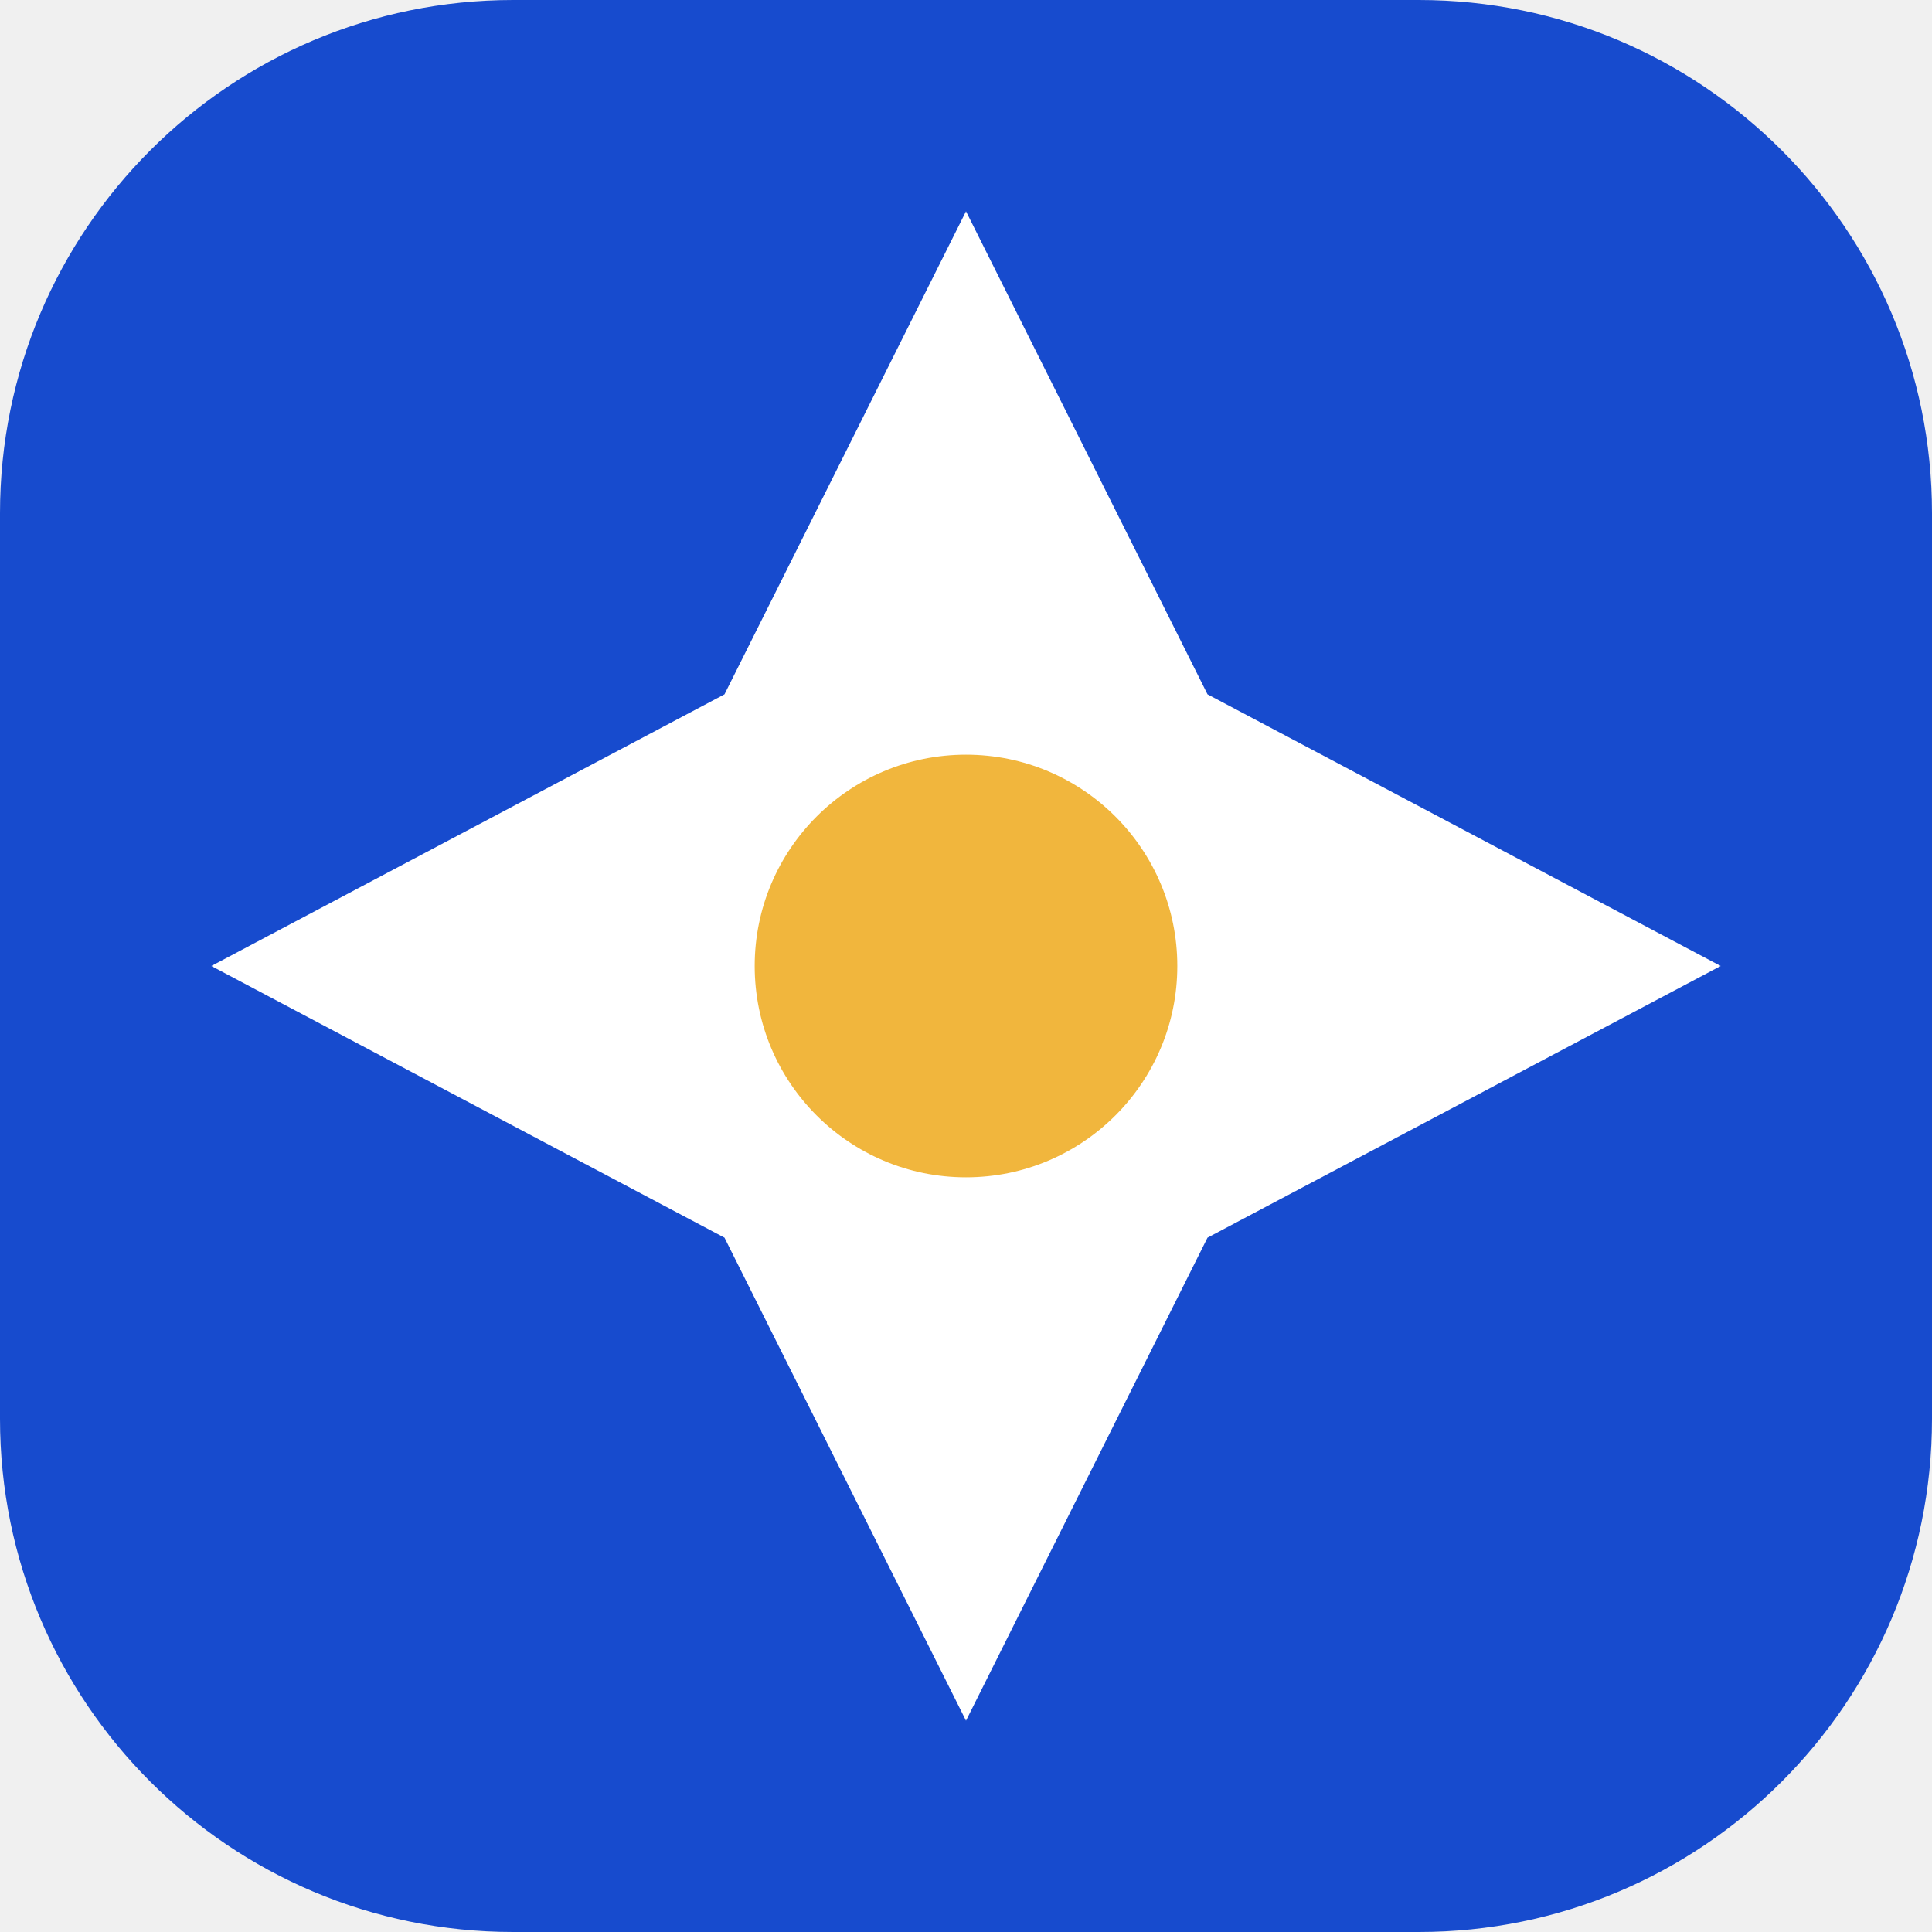
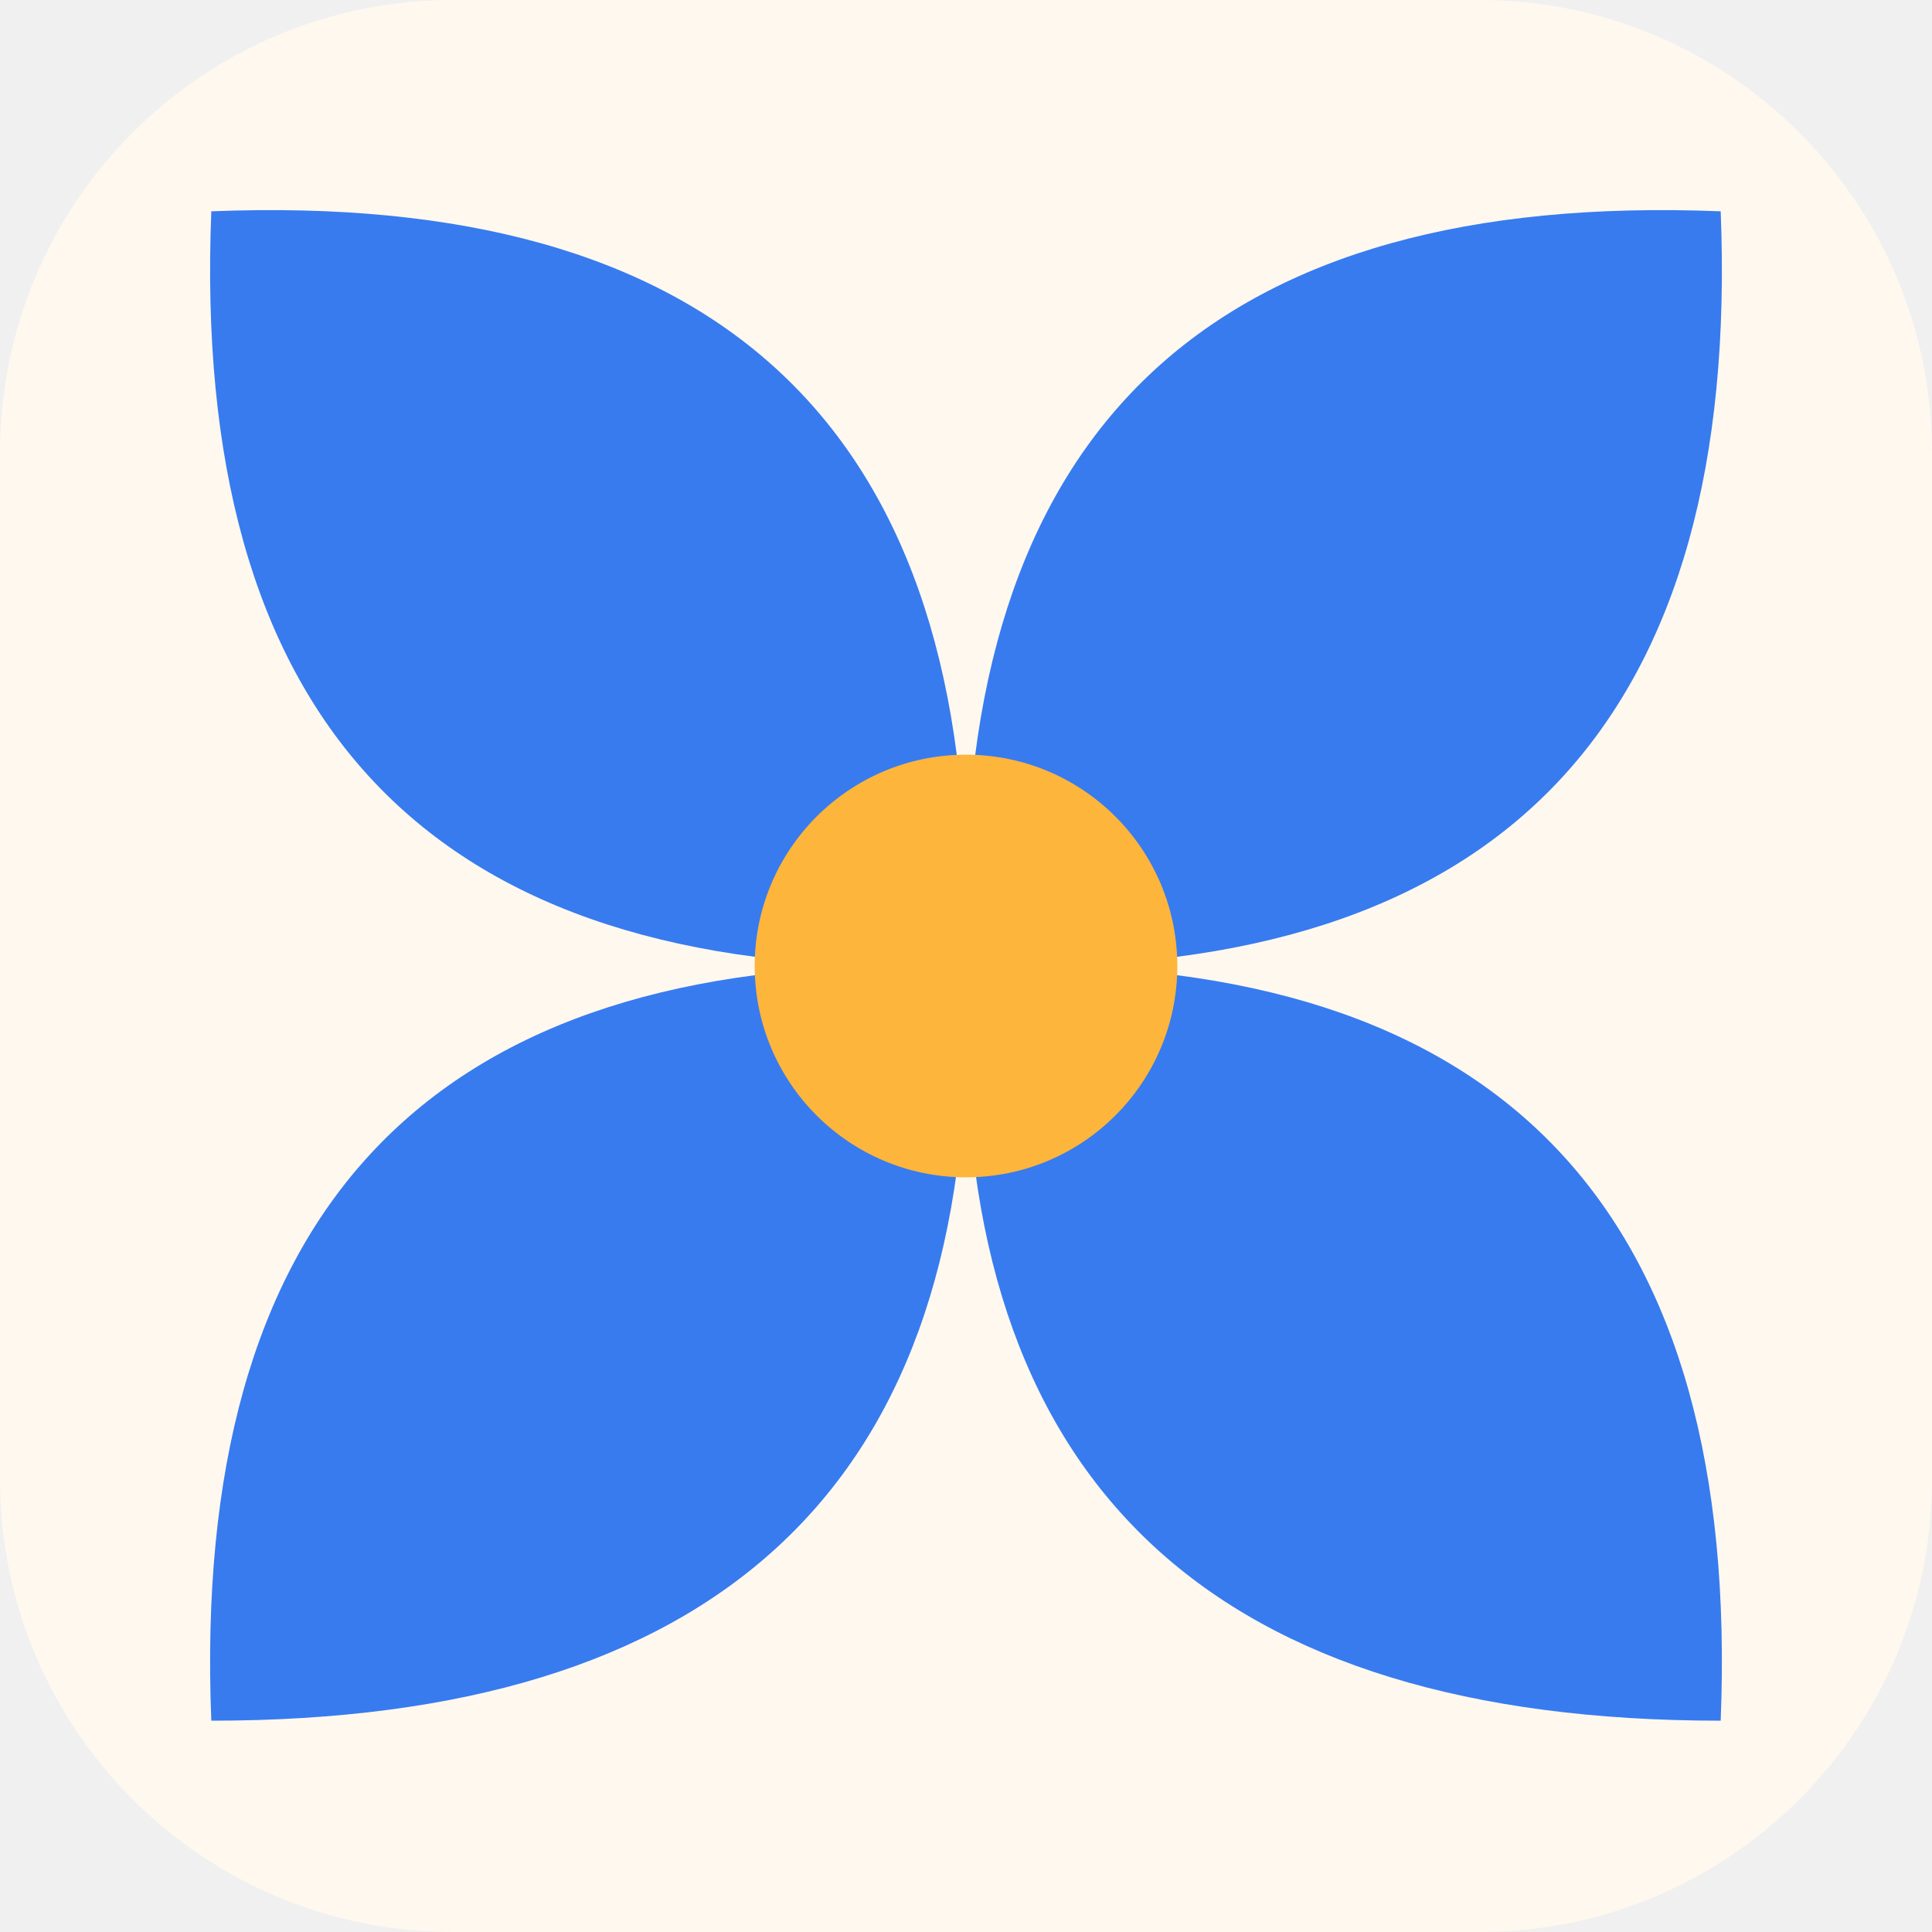
<svg xmlns="http://www.w3.org/2000/svg" viewBox="0 0 64 64">
-   <rect width="64" height="64" rx="17" fill="#174BCE" />
-   <path d="M32 7 40 23 57 32 40 41 32 57 24 41 7 32 24 23Z" fill="#fff" />
-   <circle cx="32" cy="32" r="7" fill="#f1b63d" />
+   <rect width="64" height="64" rx="15" fill="#fff8ef" />
+   <path d="M7 7 Q32 6 32 30 Q32 6 57 7 Q58 32 34 32 Q58 32 57 57 Q32 57 32 34 Q32 57 7 57 Q6 32 30 32 Q6 32 7 7" fill="#377bef" />
+   <circle cx="32" cy="32" r="7" fill="#fdb53b" />
</svg>
